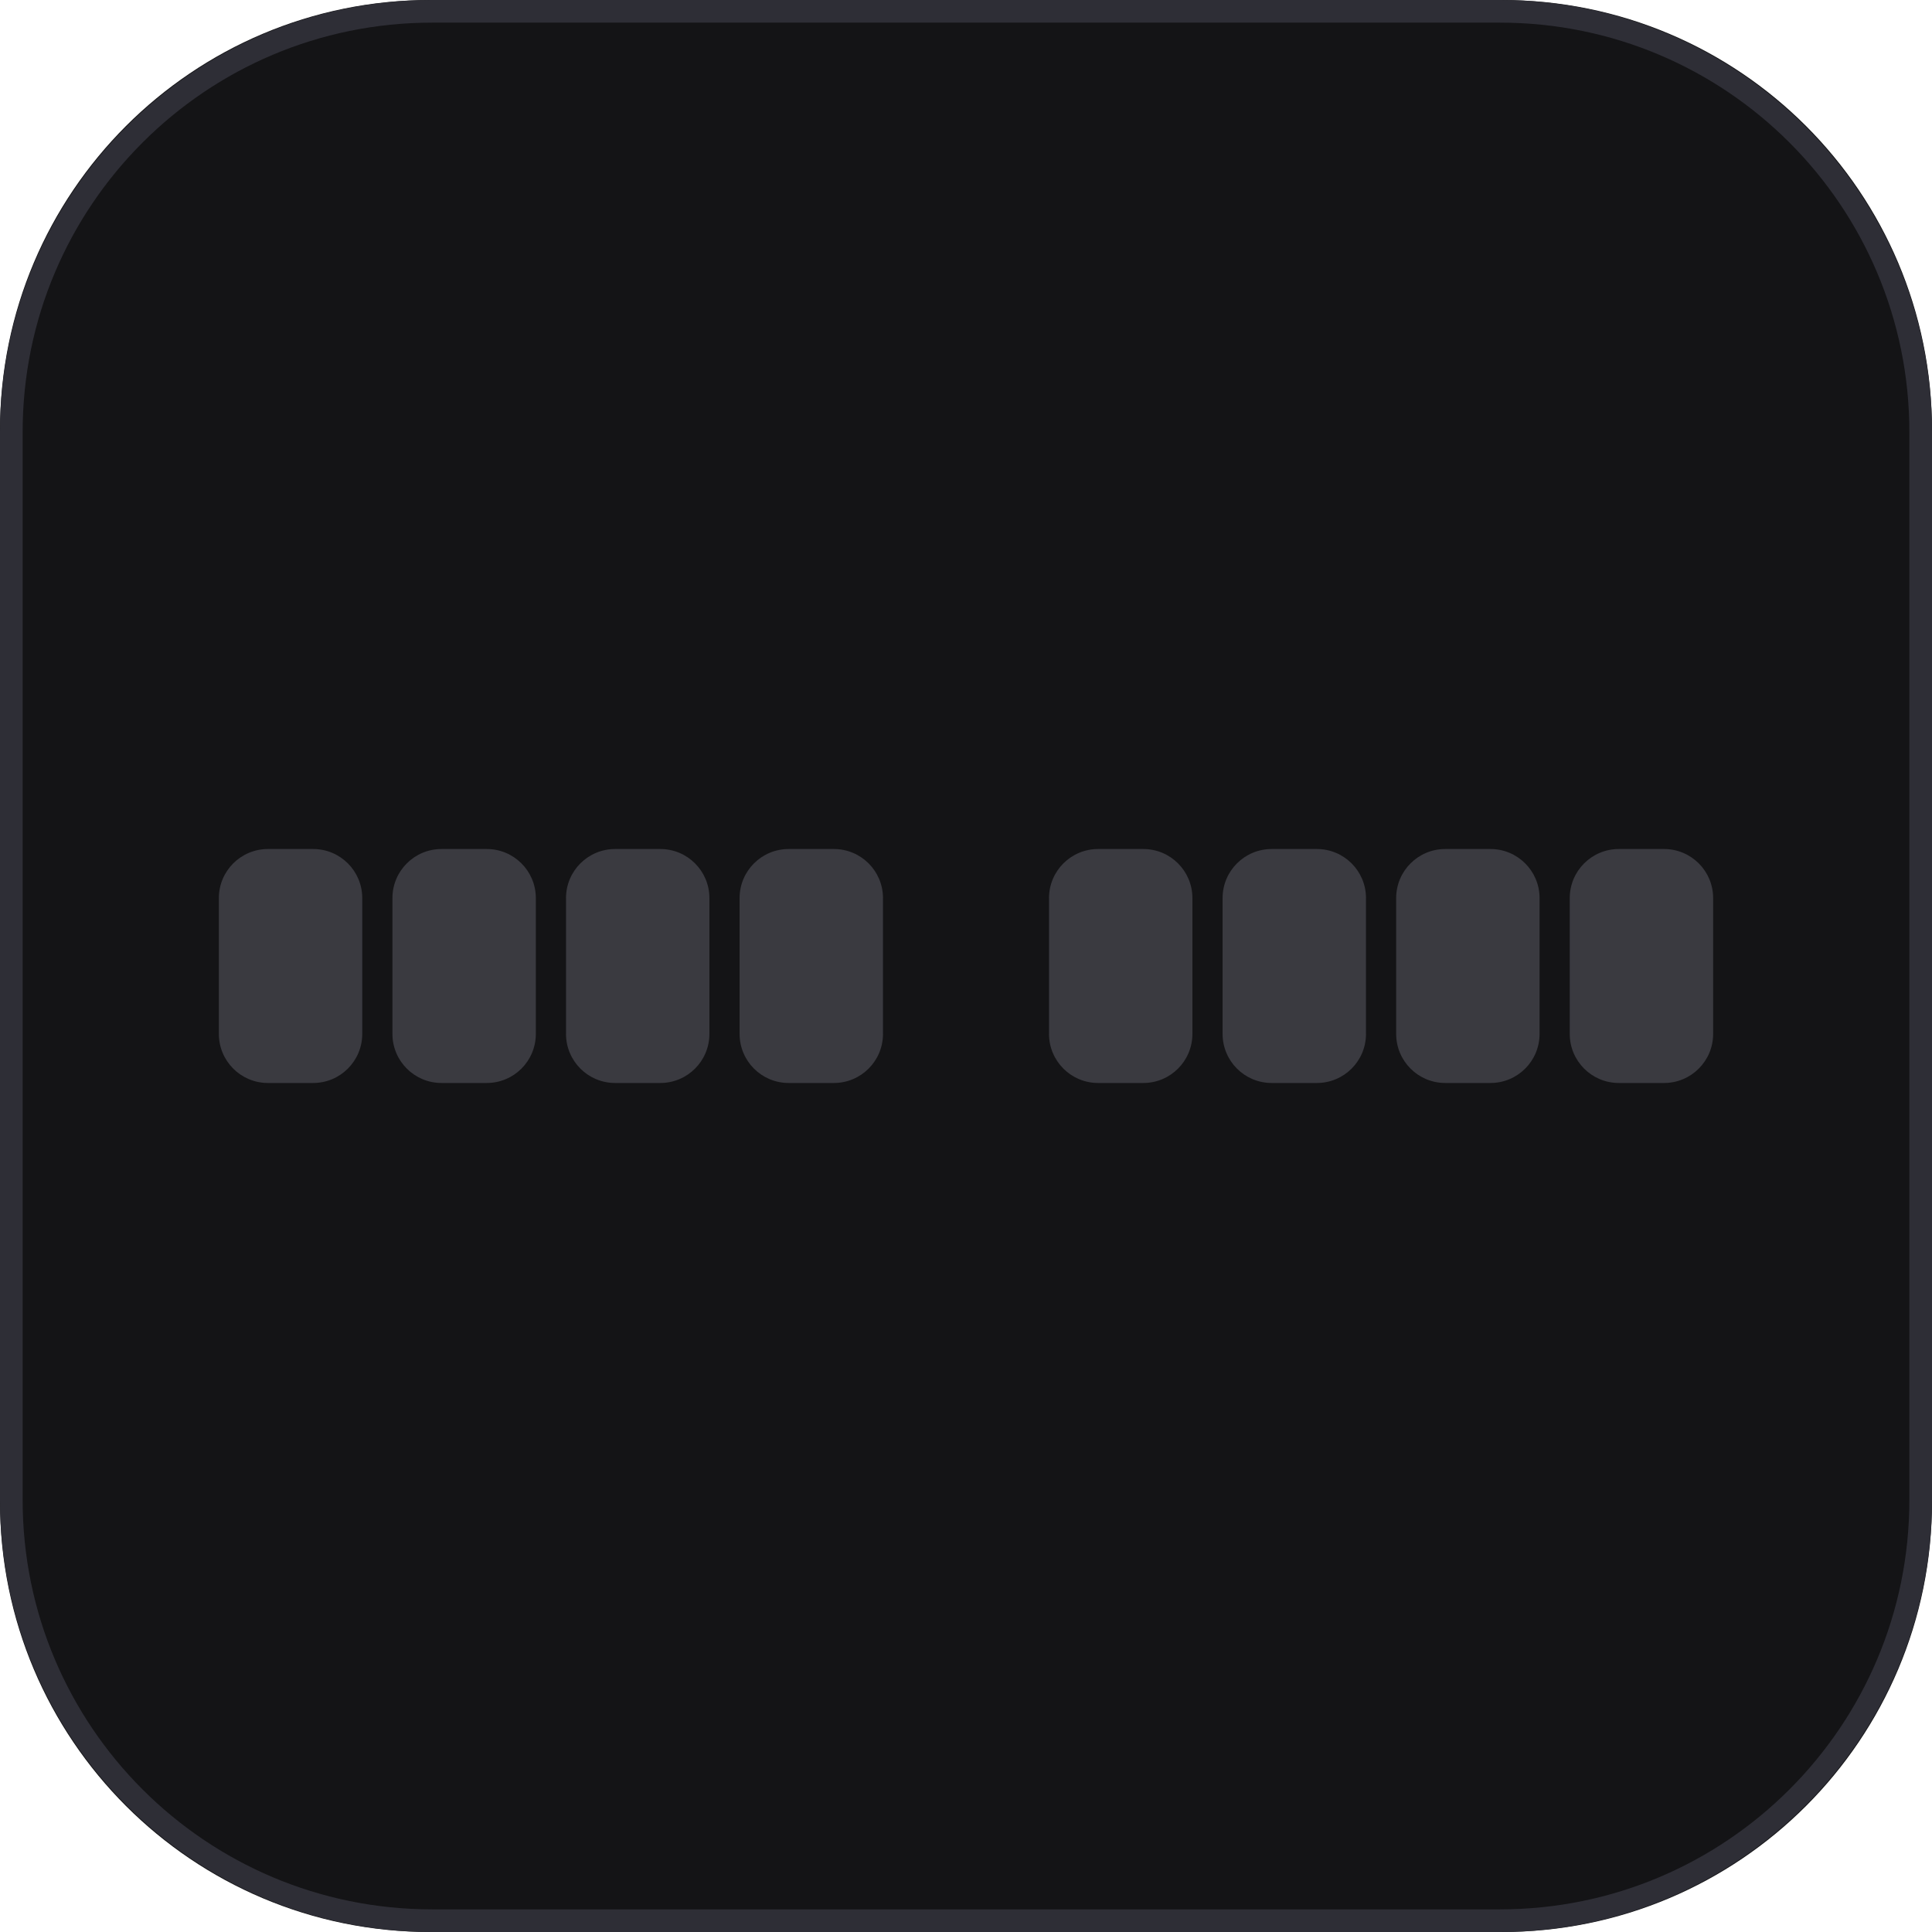
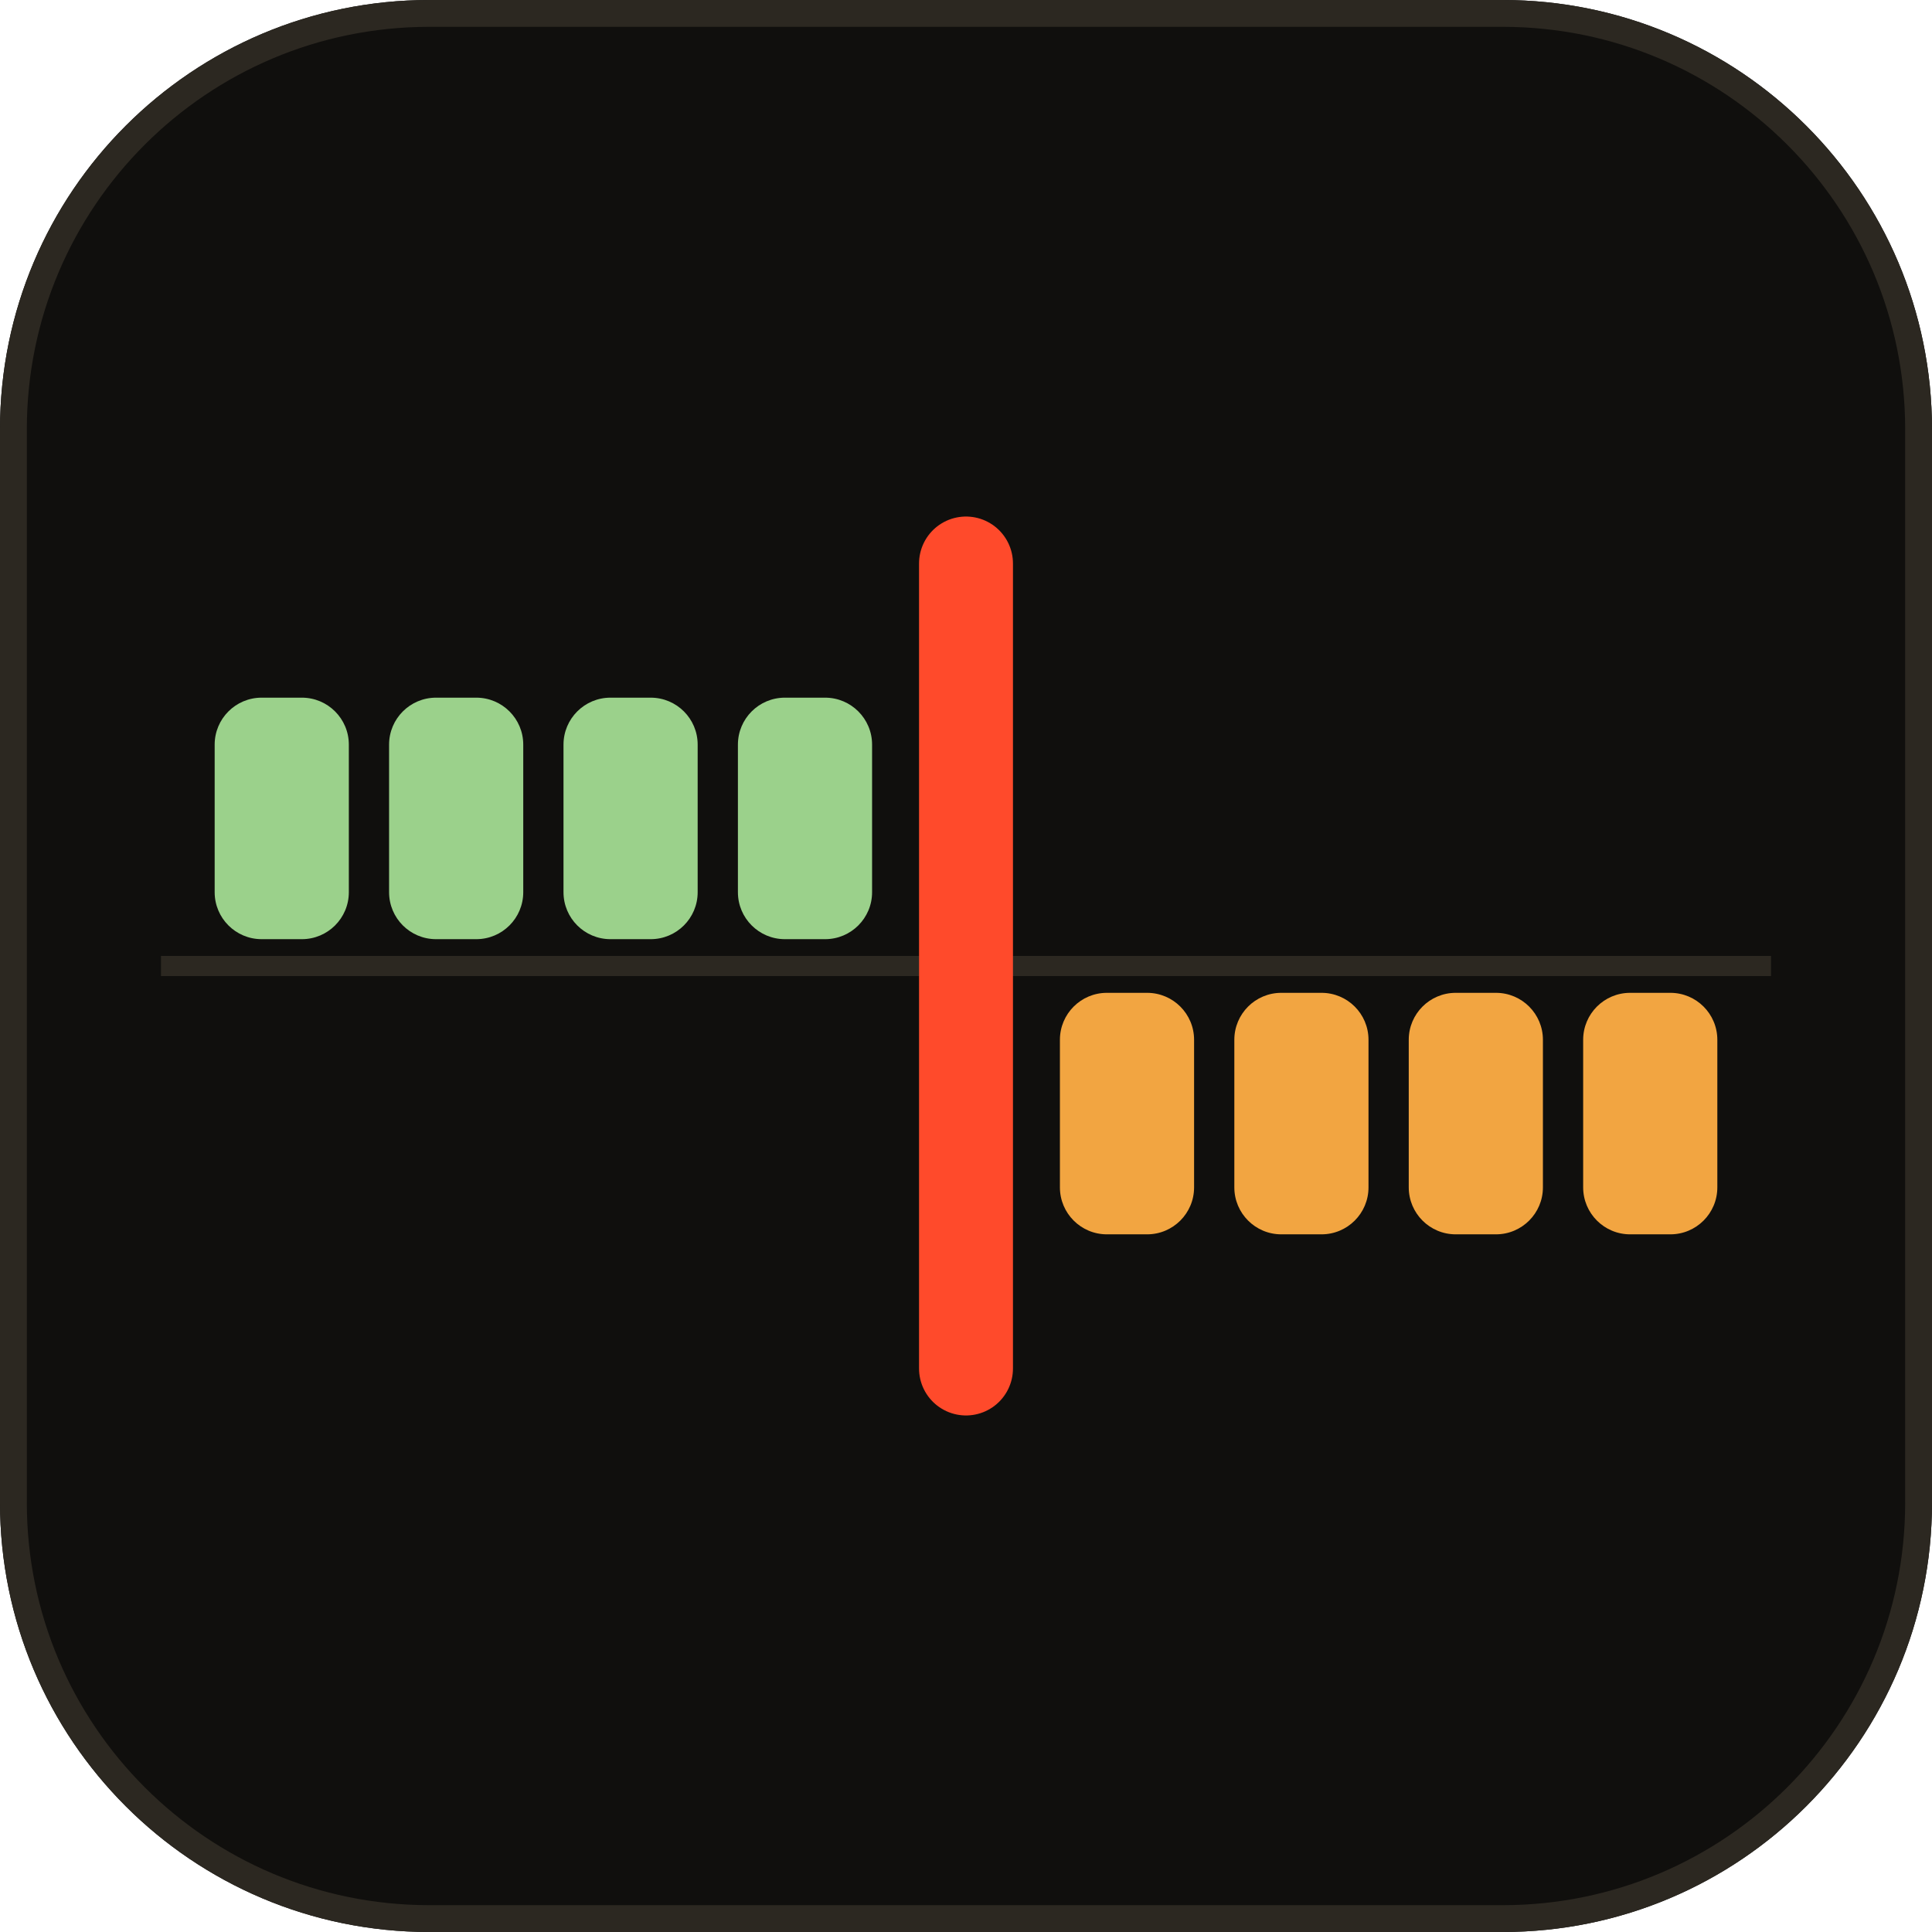
- <svg xmlns="http://www.w3.org/2000/svg" viewBox="0 0 512 512" width="512" height="512" role="img" aria-label="Faultline — narrows a broken commit range to the one commit that broke it. Eight gray commit ticks resolve at once: green passed, red failed, and the range collapses to one.">
+ <svg xmlns="http://www.w3.org/2000/svg" viewBox="0 0 144 144" width="144" height="144" role="img" aria-labelledby="fl-t fl-d">
  <defs>
-     <filter id="fl-glow" x="-60%" y="-60%" width="220%" height="220%">
-       <feGaussianBlur stdDeviation="10" />
-     </filter>
-     <filter id="fl-ring-blur" x="-60%" y="-60%" width="220%" height="220%">
-       <feGaussianBlur stdDeviation="4" />
+     <filter id="fl-glow" x="-200%" y="-30%" width="500%" height="160%">
+       <feGaussianBlur stdDeviation="3.2" />
    </filter>
  </defs>
  <style>
-     /* Story CSS runs on the master 6s timeline so every layer stays in sync (hard rule 4). */
-     .tick { transform-box: fill-box; transform-origin: center; animation: fl-dispatch 6s linear infinite; }
-     @keyframes fl-dispatch {
-       0%, 8%   { transform: scale(1); }
-       13%      { transform: scale(1.16); }
-       20%, 93% { transform: scale(1); }
-       100%     { transform: scale(1); }
+     .t { transform-box: fill-box; transform-origin: center; animation: 6s linear infinite; }
+     .l { fill: #9BD18B; transform: translateY(-11px); animation-name: fl-l; }
+     .r { fill: #F2A541; transform: translateY(11px);  animation-name: fl-r; }
+     @keyframes fl-l {
+       0%, 36%  { fill: #9BD18B; transform: translateY(-11px) scale(1); }
+       46%, 50% { fill: #4A443A; transform: translateY(0) scale(1); }
+       55%      { fill: #4A443A; transform: translateY(0) scale(1.18); }
+       60%      { fill: #4A443A; transform: translateY(0) scale(1); }
+       66%, 70% { fill: #9BD18B; transform: translateY(0) scale(1); }
+       80%,100% { fill: #9BD18B; transform: translateY(-11px) scale(1); }
    }
-     [data-story] .breath { animation: fl-breath 6s ease-in-out infinite; }
-     @keyframes fl-breath {
-       0%, 66%  { opacity: 0; }
-       73%      { opacity: .55; }
-       80%      { opacity: .18; }
-       87%      { opacity: .48; }
-       93%,100% { opacity: 0; }
+     @keyframes fl-r {
+       0%, 36%  { fill: #F2A541; transform: translateY(11px) scale(1); }
+       46%, 50% { fill: #4A443A; transform: translateY(0) scale(1); }
+       55%      { fill: #4A443A; transform: translateY(0) scale(1.18); }
+       60%      { fill: #4A443A; transform: translateY(0) scale(1); }
+       66%, 70% { fill: #F2A541; transform: translateY(0) scale(1); }
+       80%,100% { fill: #F2A541; transform: translateY(11px) scale(1); }
+     }
+     .seam { stroke-dasharray: 100; stroke-dashoffset: 0; animation: fl-seam 6s linear infinite; }
+     @keyframes fl-seam {
+       0%, 36%   { opacity: 1; stroke-dashoffset: 0; }
+       42%       { opacity: 0; stroke-dashoffset: 0; }
+       43%, 70%  { opacity: 0; stroke-dashoffset: 100; }
+       71%       { opacity: 1; stroke-dashoffset: 100; }
+       84%, 100% { opacity: 1; stroke-dashoffset: 0; }
+     }
+     .glow { opacity: .5; animation: fl-glow 6s ease-in-out infinite; }
+     @keyframes fl-glow {
+       0%        { opacity: .5; }
+       14%       { opacity: .15; }
+       28%       { opacity: .45; }
+       36%, 82%  { opacity: 0; }
+       90%       { opacity: .55; }
+       100%      { opacity: .5; }
+     }
+     .ring { transform-box: fill-box; transform-origin: center; opacity: 0; transform: scale(.1);
+             animation: fl-ring 6s ease-out infinite; }
+     @keyframes fl-ring {
+       0%, 50%   { opacity: 0;  transform: scale(.1); }
+       54%       { opacity: .7; transform: scale(.45); }
+       64%, 100% { opacity: 0;  transform: scale(1); }
    }
    @media (prefers-reduced-motion: reduce) { * { animation: none !important; } }
  </style>
-   <rect x="0" y="0" width="512" height="512" rx="114" fill="#141416" />
-   <rect x="3" y="3" width="506" height="506" rx="111.5" fill="none" stroke="#2E2E36" stroke-width="6" />
-   <circle data-story="beat-2" cx="256" cy="256" r="10" fill="none" stroke="#6057F7" stroke-width="5" opacity="0" filter="url(#fl-ring-blur)">
-     <animate attributeName="r" dur="6s" repeatCount="indefinite" keyTimes="0;0.08;0.24;1" values="10;10;210;210" />
-     <animate attributeName="opacity" dur="6s" repeatCount="indefinite" keyTimes="0;0.08;0.13;0.24;1" values="0;0;0.7;0;0" />
-   </circle>
-   <g>
-     <rect class="tick" x="58" y="225" width="38" height="62" rx="13" fill="#3A3A40">
-       <animate attributeName="fill" dur="6s" repeatCount="indefinite" keyTimes="0;0.22;0.30;0.93;0.98;1" values="#3A3A40;#3A3A40;#10B981;#10B981;#3A3A40;#3A3A40" />
-       <animate attributeName="y" dur="6s" repeatCount="indefinite" keyTimes="0;0.52;0.68;0.93;0.98;1" values="225;225;184;184;225;225" />
-     </rect>
-     <rect class="tick" x="104" y="225" width="38" height="62" rx="13" fill="#3A3A40">
-       <animate attributeName="fill" dur="6s" repeatCount="indefinite" keyTimes="0;0.22;0.30;0.93;0.98;1" values="#3A3A40;#3A3A40;#10B981;#10B981;#3A3A40;#3A3A40" />
-       <animate attributeName="y" dur="6s" repeatCount="indefinite" keyTimes="0;0.52;0.68;0.93;0.98;1" values="225;225;184;184;225;225" />
-     </rect>
-     <rect class="tick" x="150" y="225" width="38" height="62" rx="13" fill="#3A3A40">
-       <animate attributeName="fill" dur="6s" repeatCount="indefinite" keyTimes="0;0.22;0.30;0.93;0.98;1" values="#3A3A40;#3A3A40;#10B981;#10B981;#3A3A40;#3A3A40" />
-       <animate attributeName="y" dur="6s" repeatCount="indefinite" keyTimes="0;0.52;0.68;0.93;0.98;1" values="225;225;184;184;225;225" />
-     </rect>
-     <rect class="tick" x="196" y="225" width="38" height="62" rx="13" fill="#3A3A40">
-       <animate attributeName="fill" dur="6s" repeatCount="indefinite" keyTimes="0;0.22;0.30;0.93;0.98;1" values="#3A3A40;#3A3A40;#10B981;#10B981;#3A3A40;#3A3A40" />
-       <animate attributeName="y" dur="6s" repeatCount="indefinite" keyTimes="0;0.52;0.68;0.93;0.98;1" values="225;225;184;184;225;225" />
-     </rect>
-   </g>
-   <g>
-     <rect class="tick" x="278" y="225" width="38" height="62" rx="13" fill="#3A3A40">
-       <animate attributeName="fill" dur="6s" repeatCount="indefinite" keyTimes="0;0.22;0.30;0.93;0.98;1" values="#3A3A40;#3A3A40;#EF4444;#EF4444;#3A3A40;#3A3A40" />
-       <animate attributeName="y" dur="6s" repeatCount="indefinite" keyTimes="0;0.52;0.68;0.93;0.98;1" values="225;225;266;266;225;225" />
-     </rect>
-     <rect class="tick" x="324" y="225" width="38" height="62" rx="13" fill="#3A3A40">
-       <animate attributeName="fill" dur="6s" repeatCount="indefinite" keyTimes="0;0.22;0.30;0.93;0.98;1" values="#3A3A40;#3A3A40;#EF4444;#EF4444;#3A3A40;#3A3A40" />
-       <animate attributeName="y" dur="6s" repeatCount="indefinite" keyTimes="0;0.52;0.68;0.93;0.98;1" values="225;225;266;266;225;225" />
-     </rect>
-     <rect class="tick" x="370" y="225" width="38" height="62" rx="13" fill="#3A3A40">
-       <animate attributeName="fill" dur="6s" repeatCount="indefinite" keyTimes="0;0.22;0.30;0.93;0.98;1" values="#3A3A40;#3A3A40;#EF4444;#EF4444;#3A3A40;#3A3A40" />
-       <animate attributeName="y" dur="6s" repeatCount="indefinite" keyTimes="0;0.52;0.68;0.93;0.98;1" values="225;225;266;266;225;225" />
-     </rect>
-     <rect class="tick" x="416" y="225" width="38" height="62" rx="13" fill="#3A3A40">
-       <animate attributeName="fill" dur="6s" repeatCount="indefinite" keyTimes="0;0.22;0.30;0.93;0.98;1" values="#3A3A40;#3A3A40;#EF4444;#EF4444;#3A3A40;#3A3A40" />
-       <animate attributeName="y" dur="6s" repeatCount="indefinite" keyTimes="0;0.52;0.68;0.93;0.98;1" values="225;225;266;266;225;225" />
-     </rect>
-   </g>
-   <g data-story="beat-4" opacity="0">
-     <animate attributeName="opacity" dur="6s" repeatCount="indefinite" keyTimes="0;0.52;0.66;0.93;0.98;1" values="0;0;1;1;0;0" />
-     <line class="breath" x1="256" y1="159" x2="256" y2="353" stroke="#EDEDEF" stroke-width="26" stroke-linecap="round" filter="url(#fl-glow)" />
-     <line x1="256" y1="159" x2="256" y2="353" stroke="#EDEDEF" stroke-width="26" stroke-linecap="round" pathLength="100" stroke-dasharray="100">
-       <animate attributeName="stroke-dashoffset" dur="6s" repeatCount="indefinite" keyTimes="0;0.52;0.70;1" values="100;100;0;0" />
-     </line>
-   </g>
+   <rect width="144" height="144" rx="32" fill="#100F0D" />
+   <rect x="1" y="1" width="142" height="142" rx="31" fill="none" stroke="#2C2821" stroke-width="2" />
+   <line x1="12" y1="72" x2="132" y2="72" stroke="#2C2821" stroke-width="1.5" />
+   <circle class="ring" cx="72" cy="72" r="58" fill="none" stroke="#B3AA97" stroke-width="2" />
+   <rect class="t l" x="16" y="63" width="10" height="18" rx="3.5" />
+   <rect class="t l" x="29" y="63" width="10" height="18" rx="3.5" />
+   <rect class="t l" x="42" y="63" width="10" height="18" rx="3.5" />
+   <rect class="t l" x="55" y="63" width="10" height="18" rx="3.5" />
+   <rect class="t r" x="79" y="63" width="10" height="18" rx="3.5" />
+   <rect class="t r" x="92" y="63" width="10" height="18" rx="3.5" />
+   <rect class="t r" x="105" y="63" width="10" height="18" rx="3.5" />
+   <rect class="t r" x="118" y="63" width="10" height="18" rx="3.5" />
+   <line class="glow" x1="72" y1="42" x2="72" y2="102" stroke="#FF4A2B" stroke-width="7" stroke-linecap="round" filter="url(#fl-glow)" />
+   <line class="seam" x1="72" y1="42" x2="72" y2="102" stroke="#FF4A2B" stroke-width="7" stroke-linecap="round" pathLength="100" />
</svg>
